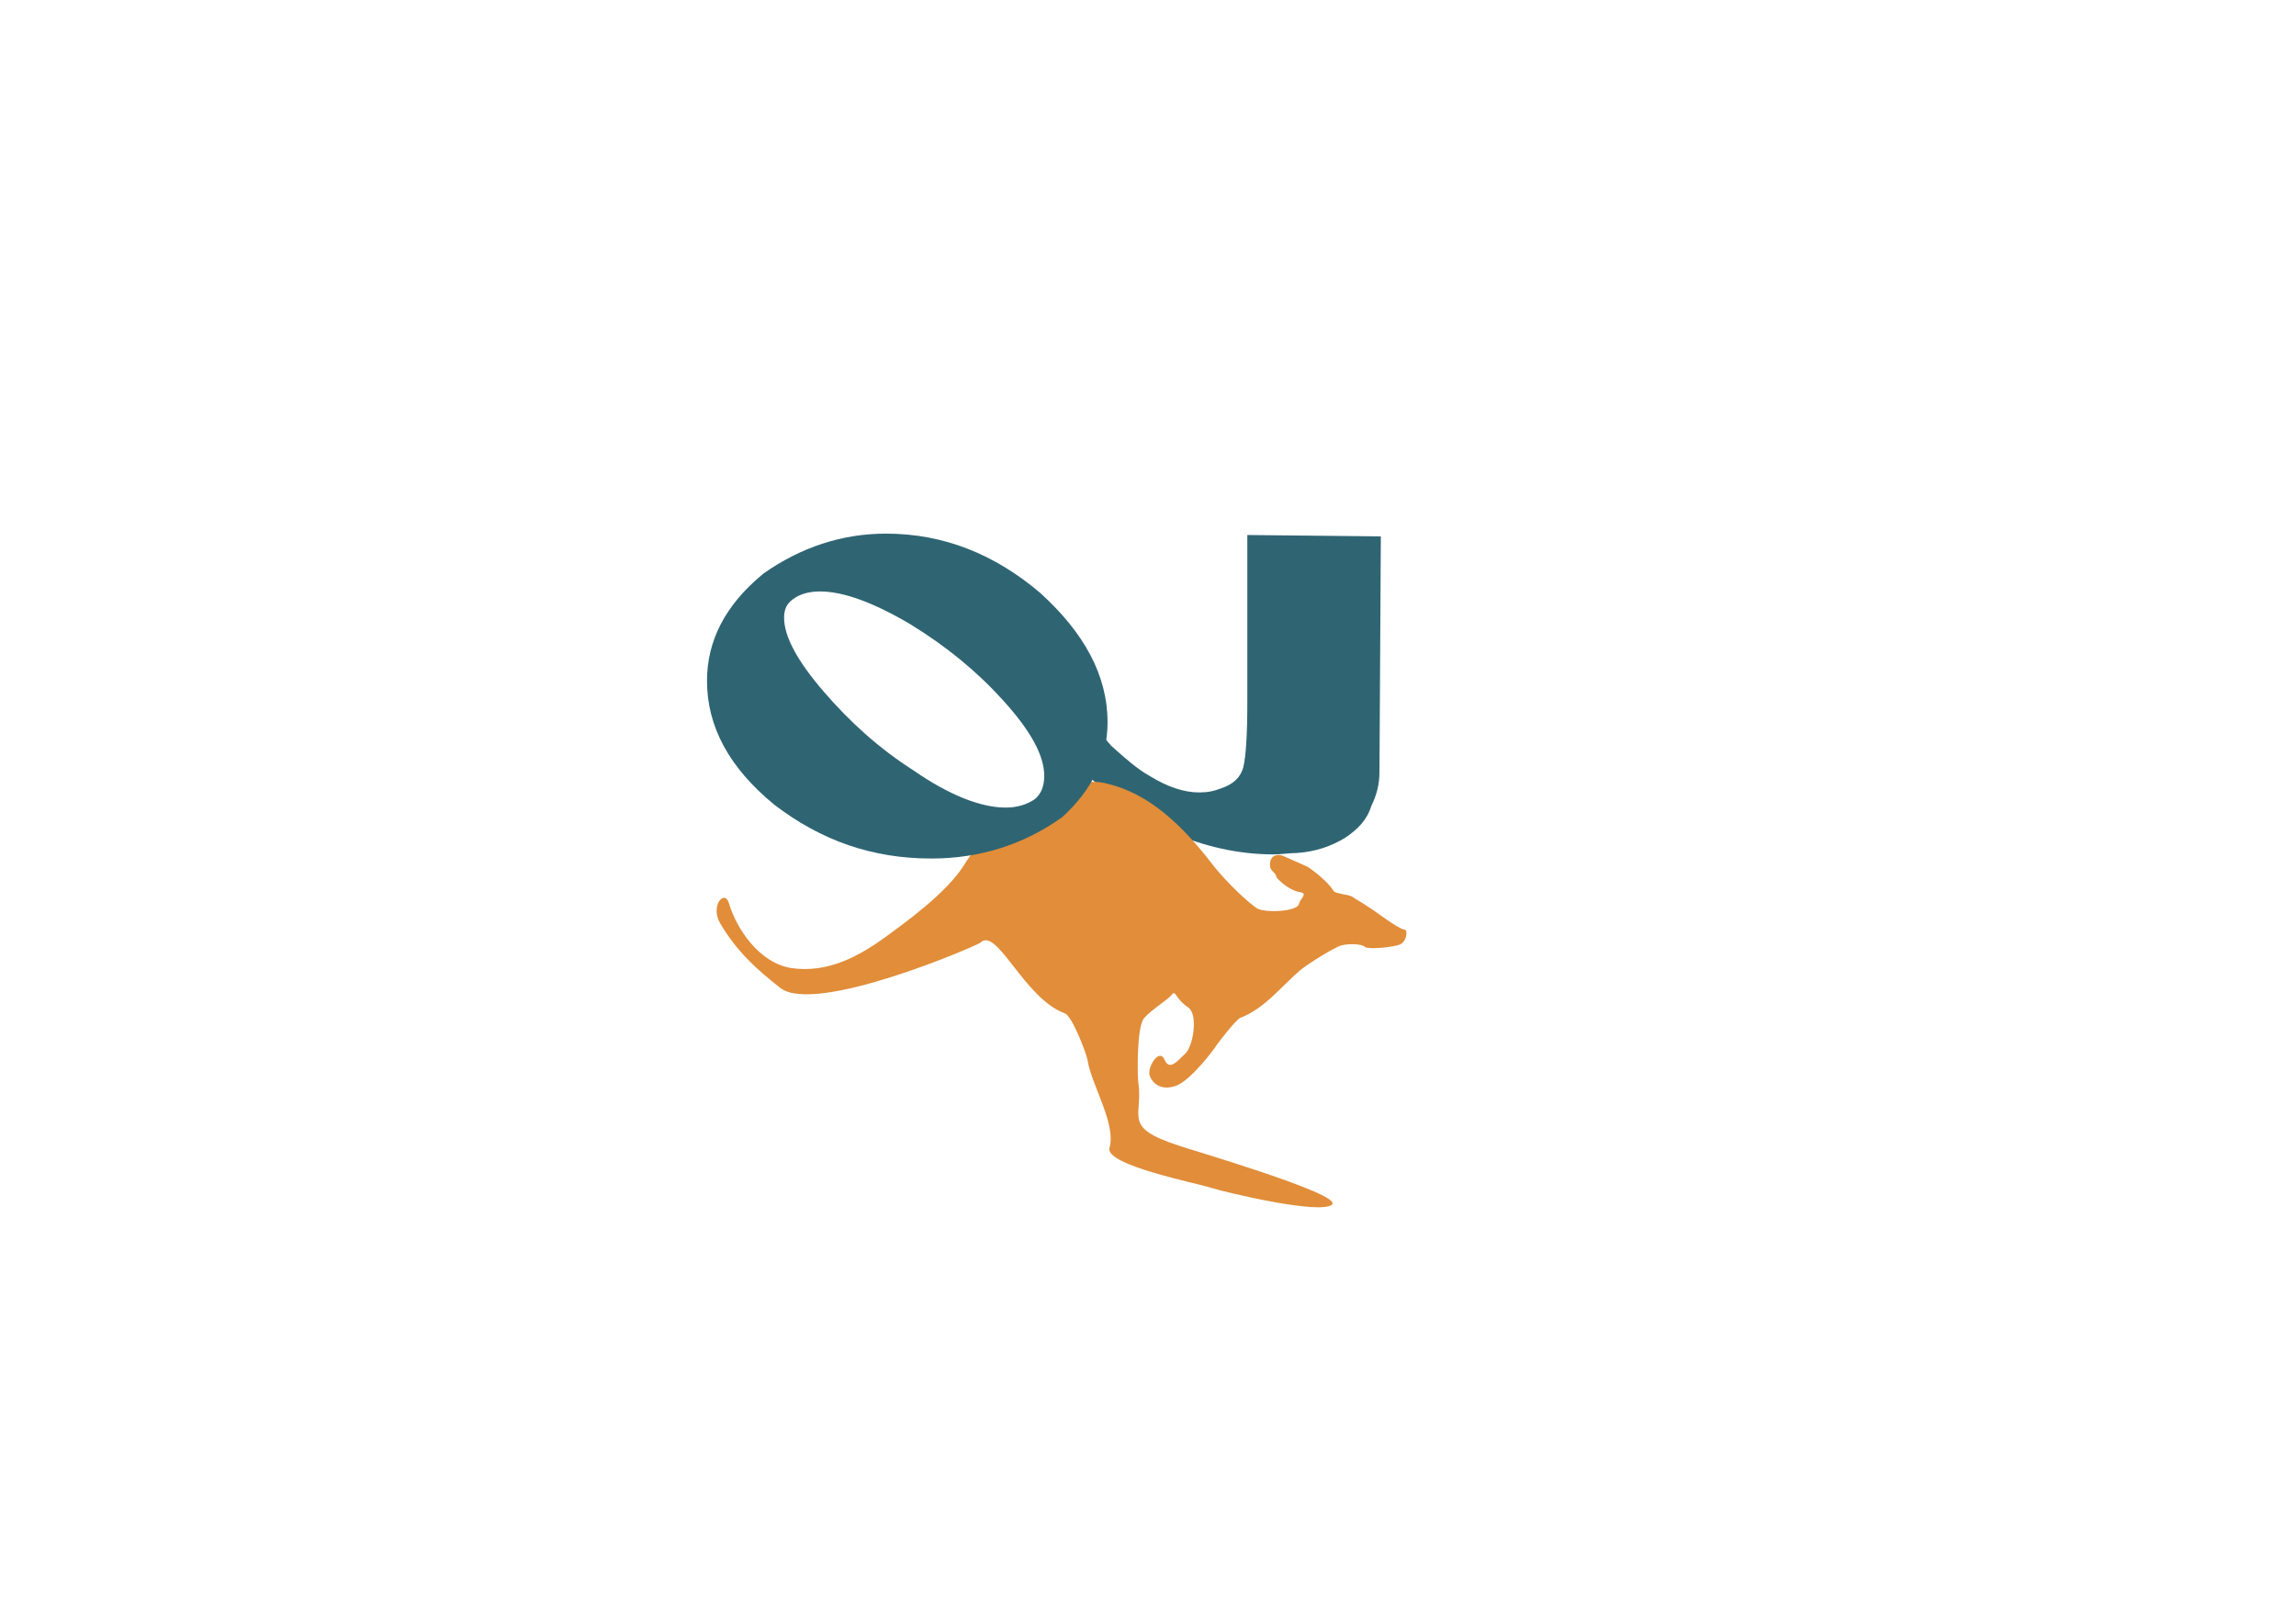
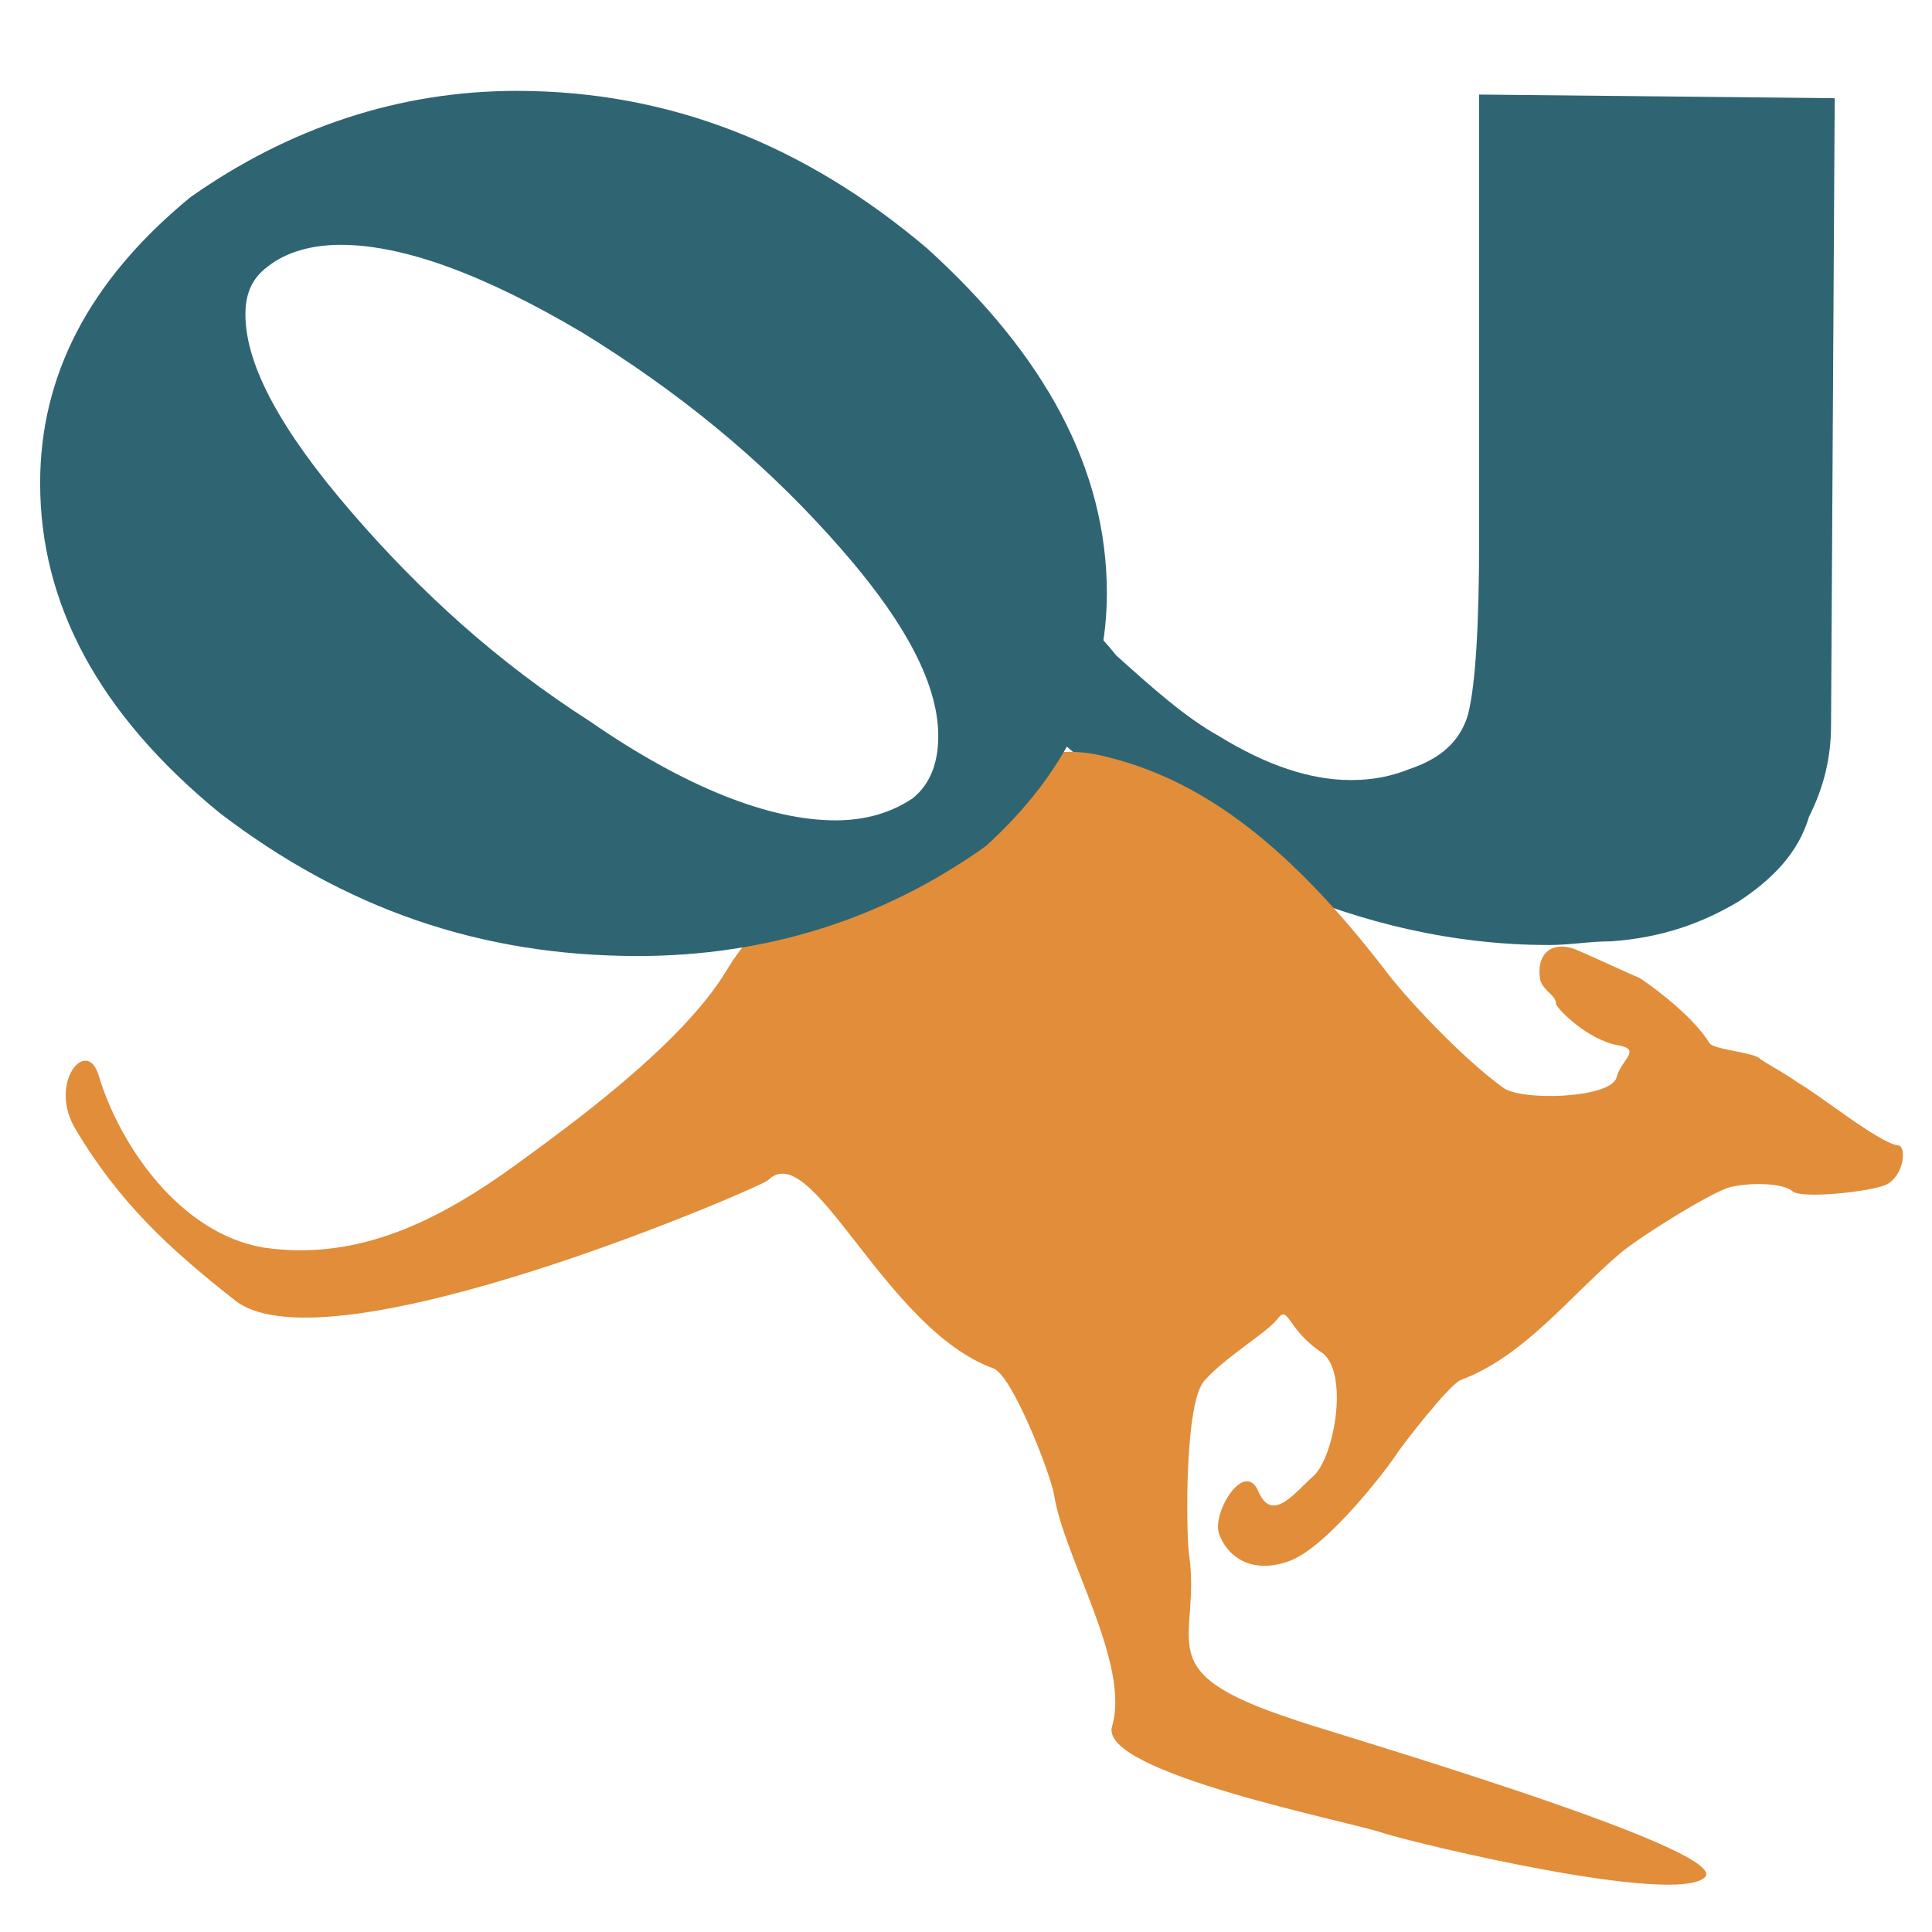
- <svg xmlns="http://www.w3.org/2000/svg" version="1.0" id="Layer_1" x="0px" y="0px" width="841.89px" height="595.275px" viewBox="0 0 841.89 595.275" enable-background="new 0 0 841.89 595.275" xml:space="preserve">
-   <path fill="#2F6573" d="M506.322,196.643l-0.504,86.307c0,4.542-1.011,8.58-3.029,12.618c-1.513,5.047-5.047,8.579-9.59,11.607  c-5.046,3.026-10.6,5.047-17.664,5.552c-3.03,0-5.553,0.506-8.581,0.506c-13.122,0-25.74-3.031-37.347-8.077  c-13.124-6.056-26.75-16.149-40.378-29.776l11.105-9.59c2.522,2.523,5.048,5.047,7.066,7.57c5.047,4.542,9.59,8.581,14.132,11.104  c6.56,4.038,12.616,6.057,18.168,6.057c3.029,0,5.553-0.505,8.074-1.515c4.544-1.515,7.067-4.039,8.079-7.571  c1.007-4.037,1.512-12.112,1.512-24.225c0-1.515,0-9.591,0-24.732c0-13.121,0-24.729,0-36.338L506.322,196.643z" />
-   <path fill="#E18D39" d="M444.266,435.531c-4.479-1.601-39.36-8.319-37.44-14.72c2.56-8.64-6.72-23.36-8-32  c-0.64-3.2-5.76-16.32-8.32-17.28c-15.04-5.439-24.959-32-31.04-25.92c-0.96,0.96-60.16,26.561-73.28,16.641  c-8.96-7.041-16-13.44-22.08-23.681c-3.84-6.399,1.6-12.8,3.2-7.36c2.88,9.601,11.2,21.76,22.72,23.68  c13.12,1.921,24.32-3.84,34.879-11.52c6.08-4.48,22.4-16,28.8-26.56c8-13.44,34.88-33.28,51.2-29.76  c13.12,2.88,25.28,11.201,39.36,29.44c2.561,3.521,10.561,12.16,16.32,16.32c2.24,1.92,14.72,1.601,15.68-1.28  c0.64-2.561,3.521-3.84,0.32-4.48c-4.16-0.639-8.641-5.119-8.641-5.76c0-1.279-2.24-1.92-2.24-3.84c-0.319-3.52,2.24-4.8,5.121-3.52  c1.6,0.64,7.039,3.199,8.64,3.84c2.88,1.92,7.68,5.76,9.6,8.96c0.64,0.96,6.4,1.28,7.04,2.239c0.96,0.641,3.84,2.24,5.12,3.201  c2.88,1.6,11.2,8.319,13.761,8.64c1.279,0,0.959,4.159-1.601,5.44c-2.24,0.959-11.2,1.92-12.8,0.959  c-1.28-1.279-6.08-1.279-8.641-0.64c-2.56,0.64-12.8,7.04-15.359,9.28c-6.721,5.76-13.12,14.08-21.76,17.279  c-1.601,0.641-8,8.96-8.641,9.921c-0.96,1.6-9.6,13.12-15.04,15.039c-5.44,1.921-8.64-0.96-9.6-3.84  c-0.96-2.879,3.52-10.239,5.44-5.76c1.919,4.48,5.119,0,7.68-2.24c2.879-2.879,4.8-14.399,0.96-16.96  c-4.8-3.199-4.48-6.72-6.081-4.479c-1.6,1.92-7.039,5.12-9.919,8.319c-2.88,2.881-2.561,20.8-2.24,23.681  c1.92,12.479-6.08,16.319,14.4,23.04c2.239,0.96,60.8,17.92,56.64,21.76S449.386,437.131,444.266,435.531z" />
-   <path fill="#2F6573" d="M389.458,299.604c-14.131,10.096-30.283,15.144-47.948,15.144c-21.702,0-40.376-6.562-57.537-19.685  c-16.656-13.628-24.73-28.77-24.73-45.423c0-14.637,6.561-27.761,20.693-39.368c13.627-9.59,28.768-14.637,44.918-14.637  c21.198,0,39.872,7.571,56.527,21.703c16.151,14.637,24.731,30.282,24.731,47.442C406.112,277.901,400.561,289.511,389.458,299.604z   M290.534,219.86c-2.018,1.515-3.028,3.532-3.028,6.562c0,7.065,5.047,16.15,14.637,27.253c9.59,11.104,20.188,20.694,32.806,28.77  c13.123,9.084,24.73,13.625,33.815,13.625c4.038,0,7.571-1.008,10.599-3.027c2.524-2.02,3.533-5.046,3.533-8.579  c0-7.57-5.047-16.656-15.141-27.759c-9.59-10.6-20.693-19.685-33.815-27.761c-13.628-8.076-24.731-12.113-33.312-12.113  C296.591,216.831,293.057,217.842,290.534,219.86z" />
+ <svg xmlns="http://www.w3.org/2000/svg" version="1.1" id="Layer_1" x="0px" y="0px" width="266px" height="266px" viewBox="0 0 266 266" enable-background="new 0 0 266 266" xml:space="preserve">
+   <rect display="none" stroke="#000000" width="266" height="266" />
+   <path fill="#2F6573" d="M252.605,13.52l-0.504,86.308c0,4.542-1.013,8.579-3.029,12.618c-1.512,5.047-5.047,8.578-9.59,11.607  c-5.045,3.024-10.601,5.047-17.664,5.551c-3.029,0-5.553,0.506-8.58,0.506c-13.123,0-25.74-3.03-37.348-8.076  c-13.124-6.057-26.75-16.148-40.377-29.776l11.104-9.59c2.522,2.522,5.048,5.047,7.066,7.569c5.047,4.543,9.59,8.582,14.132,11.104  c6.559,4.038,12.615,6.058,18.168,6.058c3.029,0,5.553-0.504,8.074-1.516c4.543-1.515,7.065-4.037,8.078-7.57  c1.008-4.037,1.512-12.111,1.512-24.226c0-1.515,0-9.591,0-24.731c0-13.121,0-24.729,0-36.338L252.605,13.52z" />
+   <path fill="#E18D39" d="M190.548,252.408c-4.479-1.602-39.358-8.318-37.438-14.721c2.56-8.641-6.72-23.359-8-32  c-0.642-3.199-5.76-16.319-8.32-17.279c-15.04-5.439-24.959-32-31.04-25.92c-0.96,0.959-60.16,26.561-73.28,16.641  c-8.959-7.041-16-13.439-22.08-23.682c-3.84-6.398,1.601-12.799,3.201-7.359c2.879,9.602,11.199,21.762,22.719,23.682  c13.121,1.92,24.32-3.842,34.88-11.521c6.08-4.479,22.398-16,28.8-26.561c8-13.439,34.88-33.279,51.2-29.76  c13.12,2.881,25.279,11.2,39.359,29.439c2.562,3.521,10.562,12.16,16.32,16.32c2.24,1.92,14.719,1.601,15.68-1.281  c0.642-2.561,3.521-3.84,0.32-4.479c-4.16-0.64-8.641-5.119-8.641-5.761c0-1.278-2.24-1.92-2.24-3.84  c-0.32-3.521,2.24-4.8,5.121-3.521c1.6,0.641,7.039,3.198,8.639,3.84c2.881,1.92,7.683,5.76,9.603,8.961  c0.639,0.959,6.397,1.279,7.039,2.238c0.961,0.641,3.84,2.239,5.118,3.2c2.882,1.601,11.201,8.319,13.763,8.642  c1.278,0,0.959,4.158-1.603,5.438c-2.237,0.959-11.199,1.92-12.799,0.959c-1.281-1.278-6.08-1.278-8.641-0.64  c-2.562,0.64-12.802,7.039-15.359,9.279c-6.721,5.76-13.121,14.08-21.76,17.278c-1.603,0.642-8,8.96-8.642,9.921  c-0.961,1.602-9.602,13.12-15.041,15.039c-5.438,1.921-8.641-0.96-9.6-3.84c-0.96-2.879,3.521-10.239,5.439-5.76  c1.92,4.479,5.118,0,7.68-2.24c2.879-2.879,4.801-14.398,0.961-16.96c-4.801-3.199-4.48-6.72-6.082-4.479  c-1.6,1.92-7.039,5.121-9.918,8.318c-2.88,2.882-2.562,20.801-2.24,23.682c1.92,12.479-6.08,16.318,14.401,23.041  c2.238,0.959,60.799,17.92,56.639,21.76S195.669,254.01,190.548,252.408z" />
+   <path fill="#2F6573" d="M135.741,116.48c-14.131,10.097-30.283,15.145-47.948,15.145c-21.702,0-40.376-6.563-57.537-19.686  C13.6,98.313,5.526,83.169,5.526,66.518c0-14.639,6.562-27.763,20.692-39.369c13.627-9.59,28.769-14.637,44.919-14.637  c21.196,0,39.87,7.57,56.525,21.702c16.151,14.638,24.731,30.282,24.731,47.442C152.396,94.777,146.844,106.389,135.741,116.48z   M36.817,36.736c-2.019,1.516-3.028,3.533-3.028,6.563c0,7.064,5.047,16.15,14.637,27.253c9.592,11.104,20.188,20.694,32.808,28.771  c13.123,9.084,24.729,13.625,33.813,13.625c4.038,0,7.571-1.008,10.601-3.026c2.522-2.021,3.531-5.046,3.531-8.579  c0-7.568-5.047-16.654-15.141-27.759c-9.59-10.601-20.693-19.685-33.813-27.761c-13.63-8.076-24.731-12.113-33.313-12.113  C42.874,33.708,39.34,34.719,36.817,36.736z" />
</svg>
